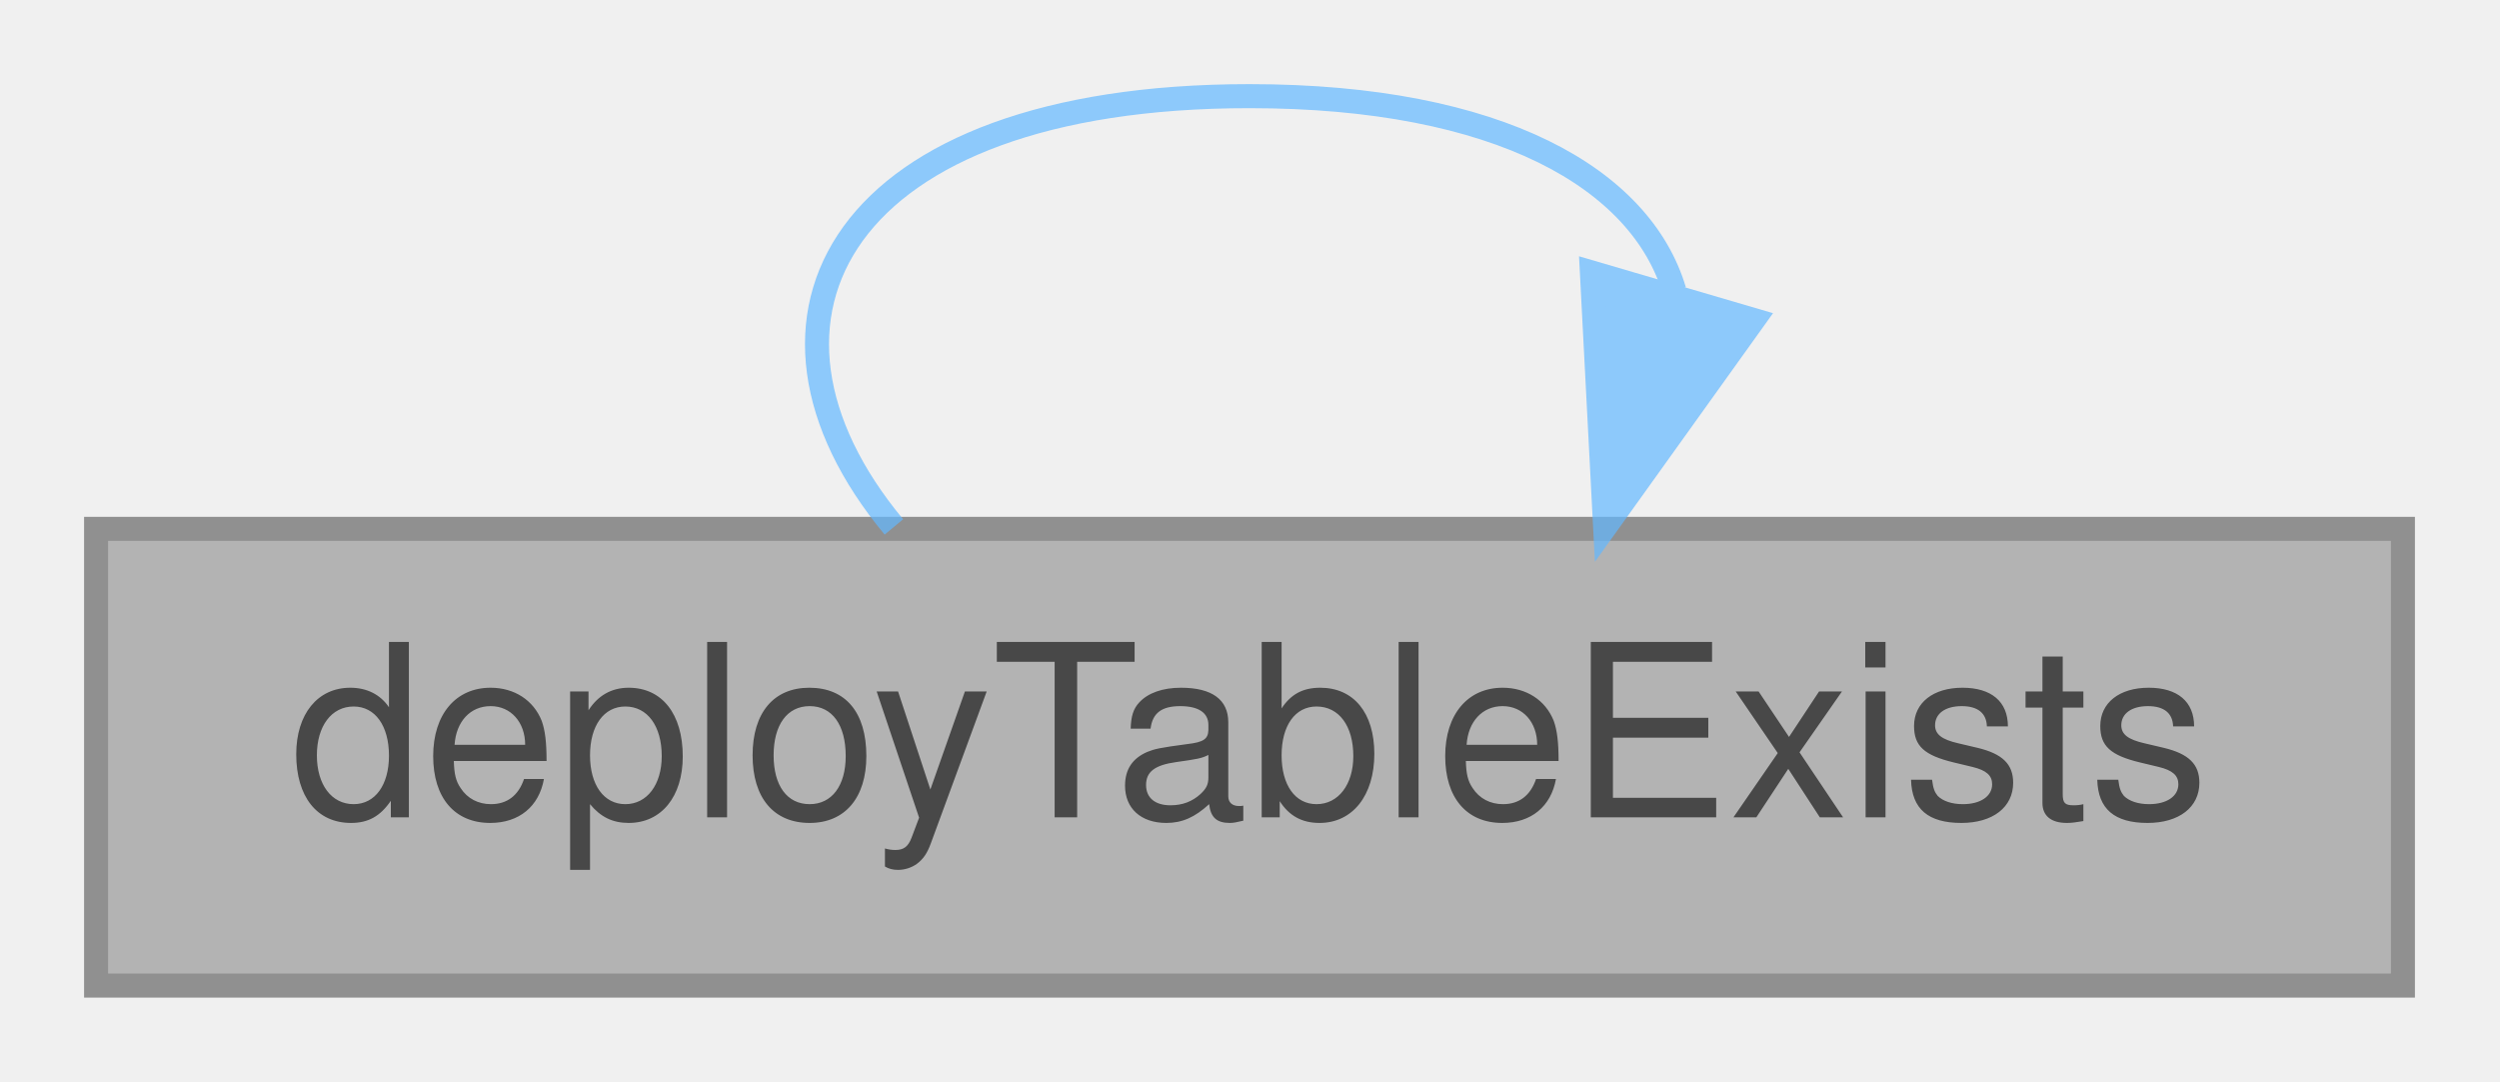
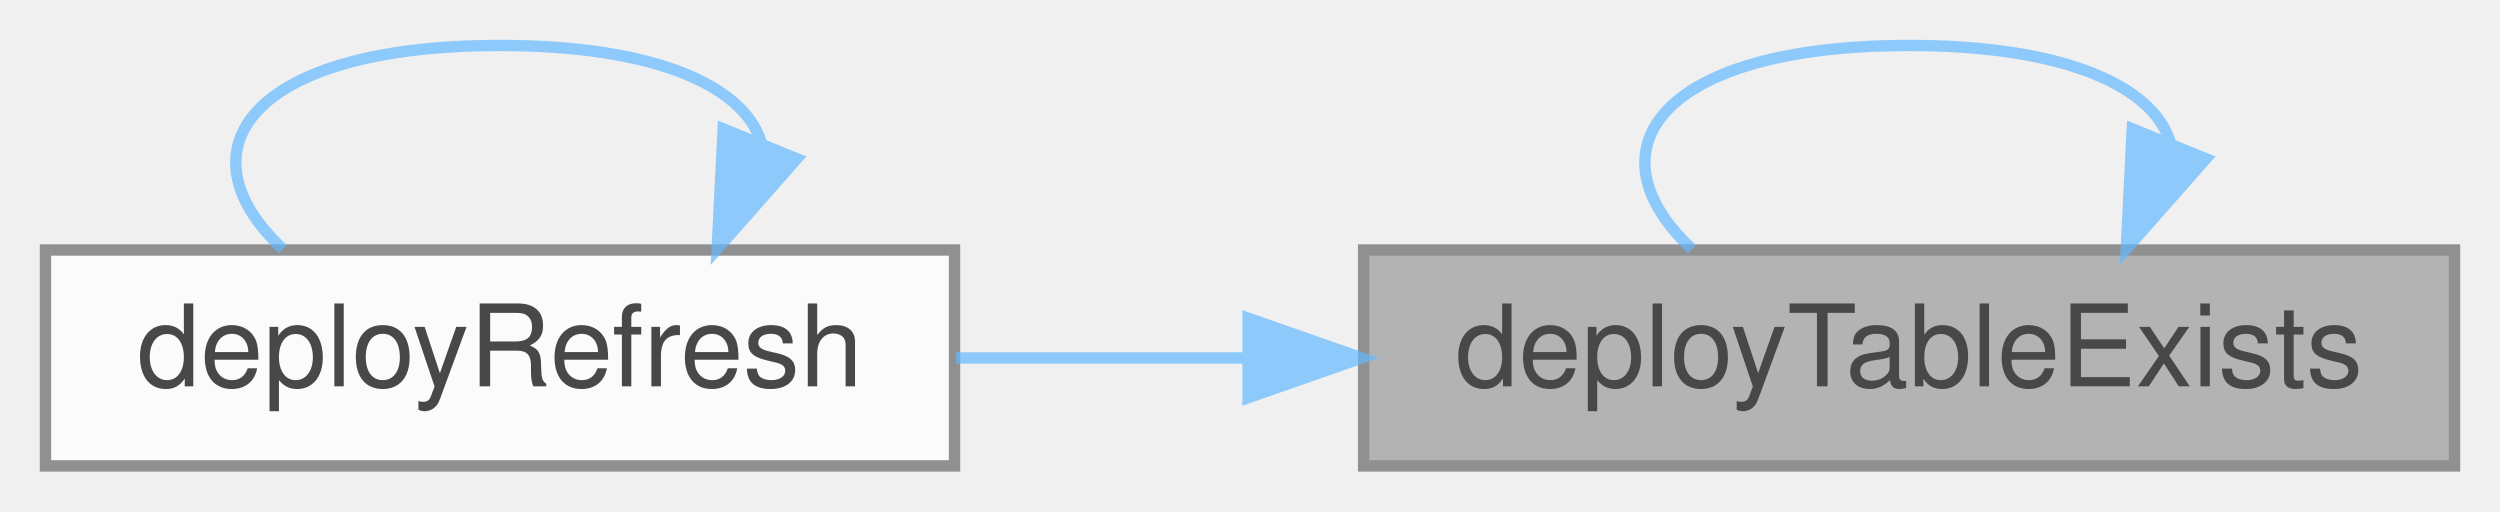
- <svg xmlns="http://www.w3.org/2000/svg" xmlns:xlink="http://www.w3.org/1999/xlink" width="104pt" height="45pt" viewBox="0.00 0.00 104.00 45.00">
+ <svg xmlns="http://www.w3.org/2000/svg" xmlns:xlink="http://www.w3.org/1999/xlink" width="220pt" height="45pt" viewBox="0.00 0.00 220.00 45.00">
  <svg id="main" version="1.1" xml:space="preserve">
    <style type="text/css">
.node, .edge {opacity: 0.7;}
.node.selected, .edge.selected {opacity: 1;}
.edge:hover path { stroke: red; }
.edge:hover polygon { stroke: red; fill: red; }
</style>
    <svg id="graph" class="graph">
      <g id="graph0" class="graph" transform="scale(1 1) rotate(0) translate(4 41)">
        <g id="Node000001" class="node">
          <g id="a_Node000001">
            <a xlink:title="This checks for an existing table without attempting to create or replace it.">
-               <polygon fill="#999999" stroke="#666666" points="96,-19 0,-19 0,0 96,0 96,-19" />
-               <text text-anchor="middle" x="48" y="-7" font-family="Helvetica,sans-Serif" font-size="10.00">deployTableExists</text>
+               <polygon fill="#999999" stroke="#666666" points="212,-19 116,-19 116,0 212,0 212,-19" />
+               <text text-anchor="middle" x="164" y="-7" font-family="Helvetica,sans-Serif" font-size="10.00">deployTableExists</text>
            </a>
          </g>
        </g>
-         <g id="edge1_Node000001_Node000001" class="edge">
-           <g id="a_edge1_Node000001_Node000001">
+         <g id="edge3_Node000001_Node000001" class="edge">
+           <g id="a_edge3_Node000001_Node000001">
            <a xlink:title=" ">
-               <path fill="none" stroke="#63b8ff" d="M65.68,-28.91C64.29,-33.56 58.4,-37 48,-37 30.94,-37 26.01,-27.73 33.2,-19.08" />
-               <polygon fill="#63b8ff" stroke="#63b8ff" points="68.97,-27.69 62.8,-19.08 62.25,-29.66 68.97,-27.69" />
+               <path fill="none" stroke="#63b8ff" d="M186.96,-28.55C185.43,-33.38 177.77,-37 164,-37 141.96,-37 135.59,-27.73 144.89,-19.08" />
+               <polygon fill="#63b8ff" stroke="#63b8ff" points="190.12,-27.03 183.11,-19.08 183.64,-29.66 190.12,-27.03" />
+             </a>
+           </g>
+         </g>
+         <g id="Node000002" class="node">
+           <g id="a_Node000002">
+             <a xlink:href="tools_2deploy_8php.html#ae4684d07a620d98a2bad6c377a61f20b" target="_top" xlink:title="Refresh owned installed code using existing polygons, retaining the configuration and secret.">
+               <polygon fill="white" stroke="#666666" points="80,-19 0,-19 0,0 80,0 80,-19" />
+               <text text-anchor="middle" x="40" y="-7" font-family="Helvetica,sans-Serif" font-size="10.00">deployRefresh</text>
+             </a>
+           </g>
+         </g>
+         <g id="edge1_Node000001_Node000002" class="edge">
+           <g id="a_edge1_Node000001_Node000002">
+             <a xlink:title=" ">
+               <path fill="none" stroke="#63b8ff" d="M105.74,-9.5C97.07,-9.5 88.3,-9.5 80.14,-9.5" />
+               <polygon fill="#63b8ff" stroke="#63b8ff" points="105.83,-13 115.83,-9.5 105.83,-6 105.83,-13" />
+             </a>
+           </g>
+         </g>
+         <g id="edge2_Node000002_Node000002" class="edge">
+           <g id="a_edge2_Node000002_Node000002">
+             <a xlink:title=" ">
+               <path fill="none" stroke="#63b8ff" d="M62.96,-28.55C61.43,-33.38 53.77,-37 40,-37 17.96,-37 11.59,-27.73 20.89,-19.08" />
+               <polygon fill="#63b8ff" stroke="#63b8ff" points="66.12,-27.03 59.11,-19.08 59.64,-29.66 66.12,-27.03" />
            </a>
          </g>
        </g>
      </g>
    </svg>
  </svg>
  <style type="text/css">

[data-mouse-over-selected='false'] { opacity: 0.7; }
[data-mouse-over-selected='true']  { opacity: 1.0; }

</style>
</svg>
